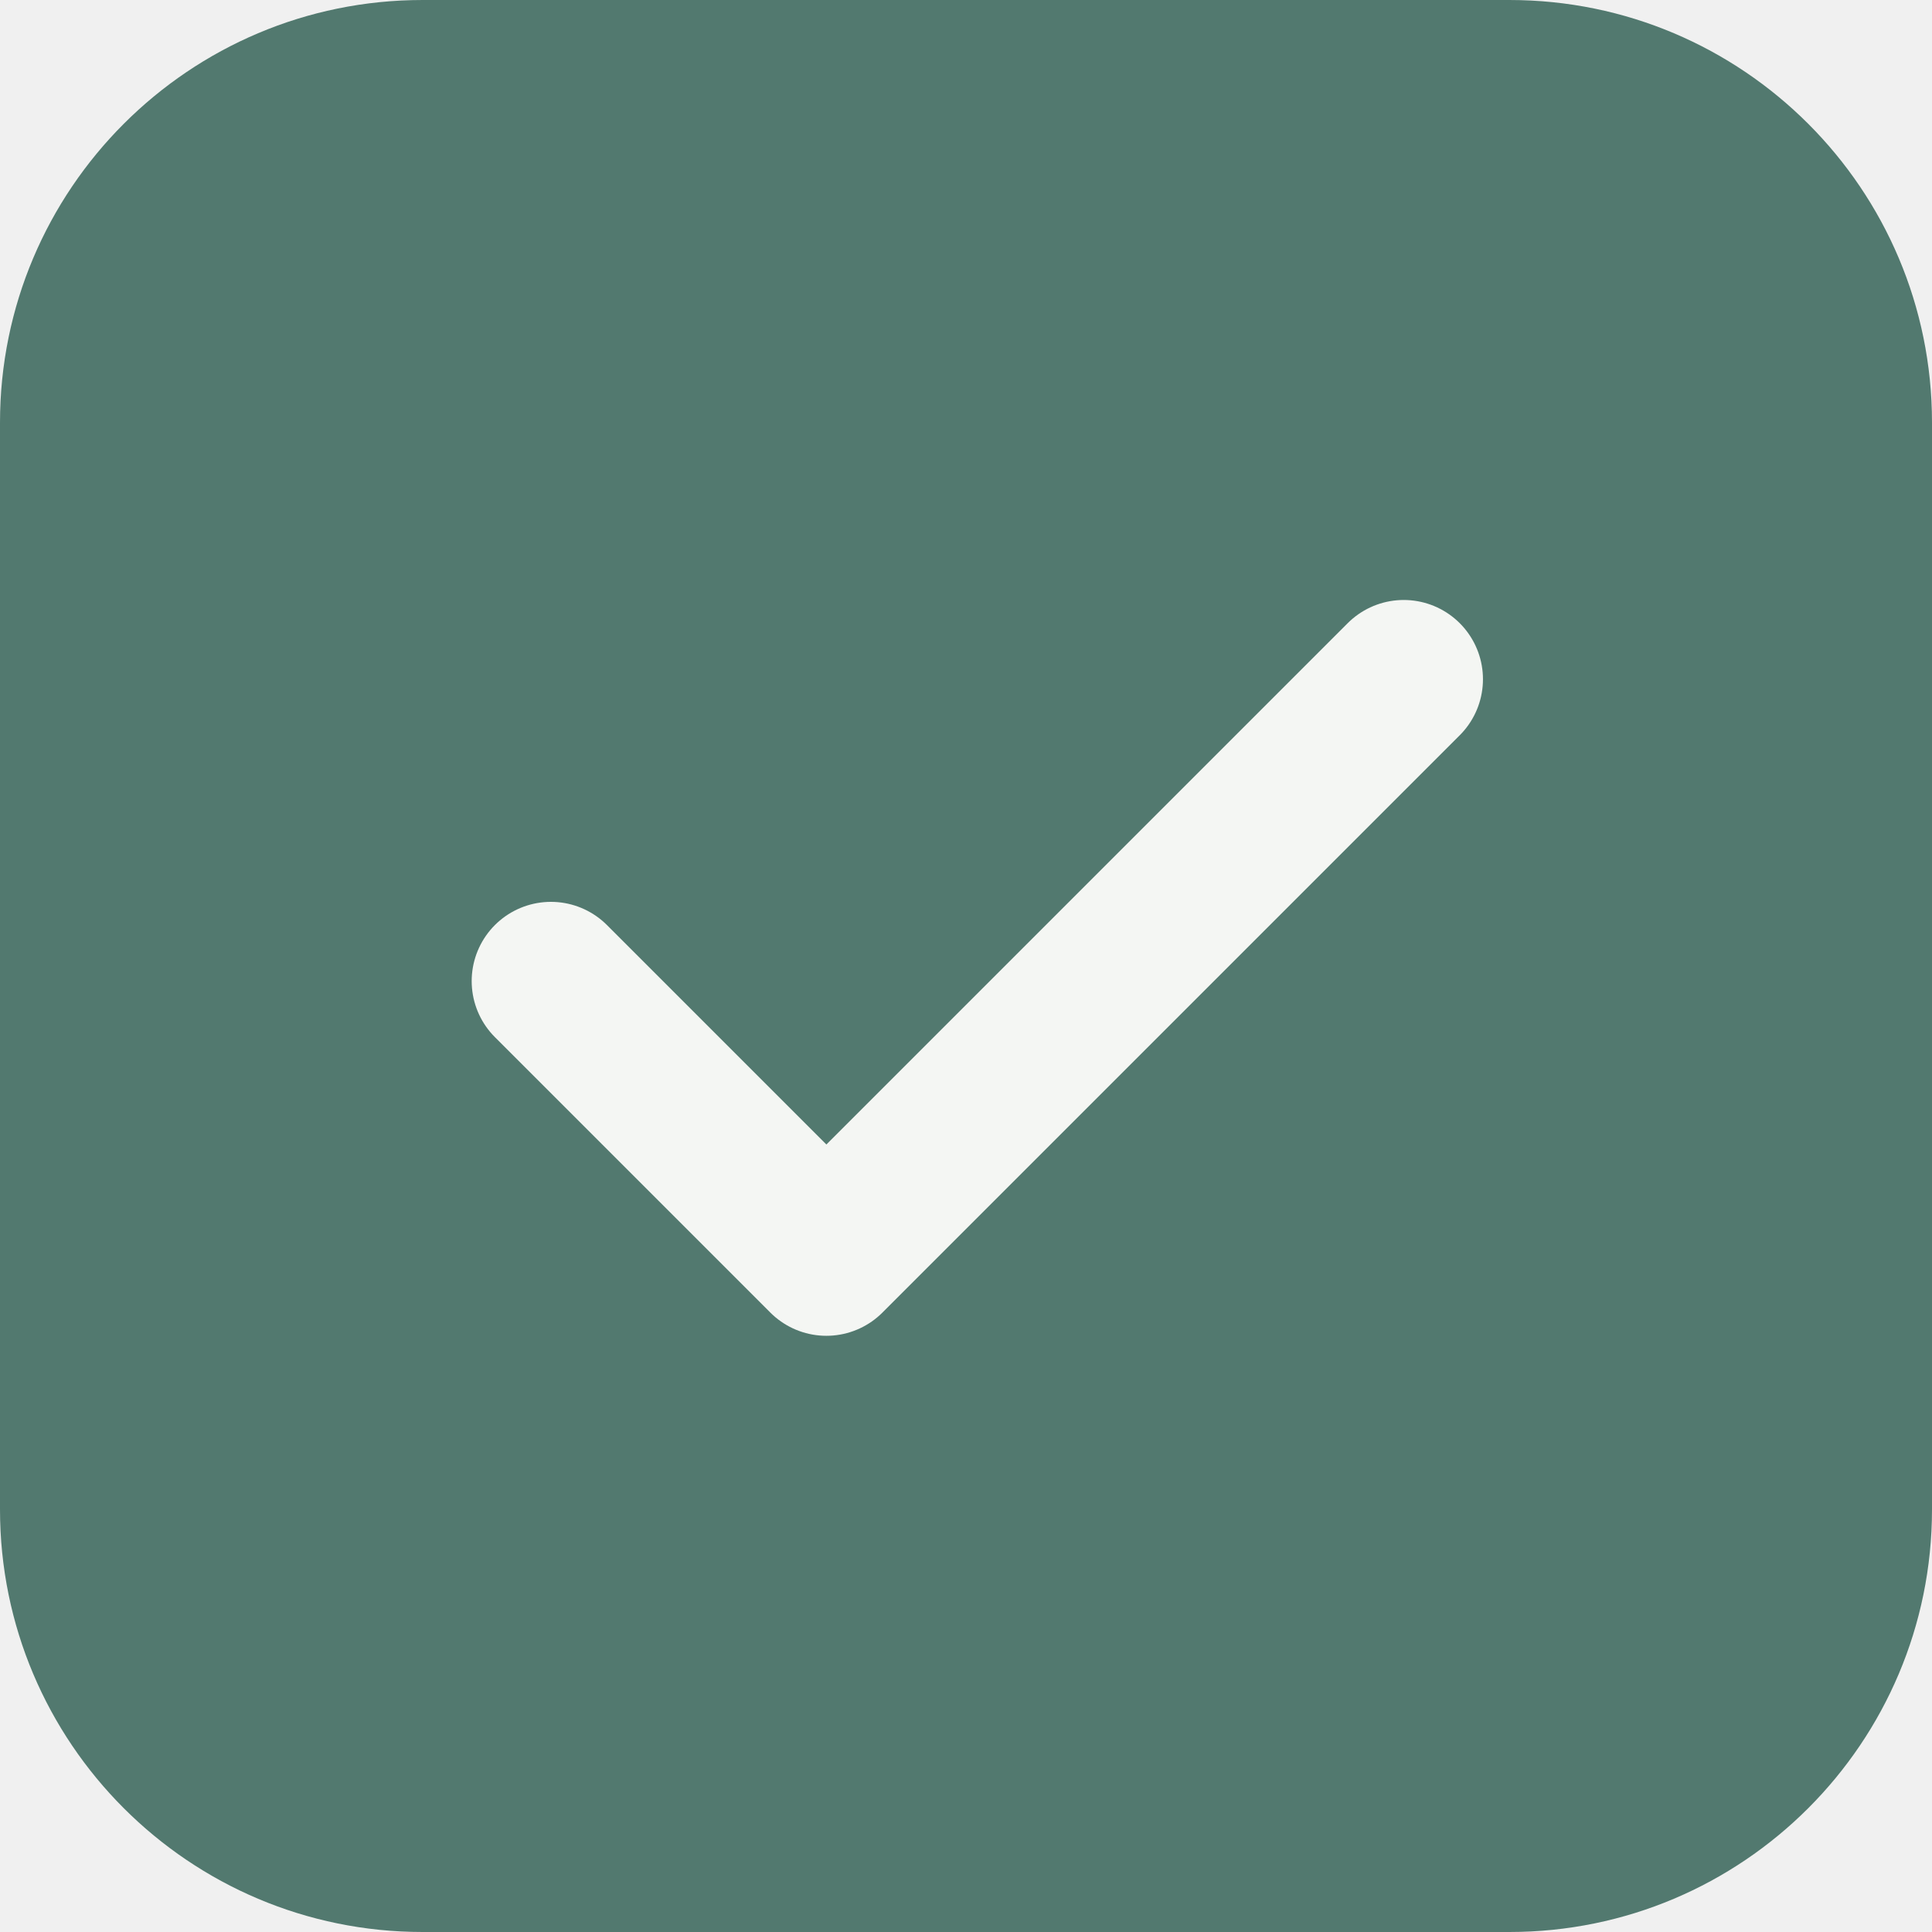
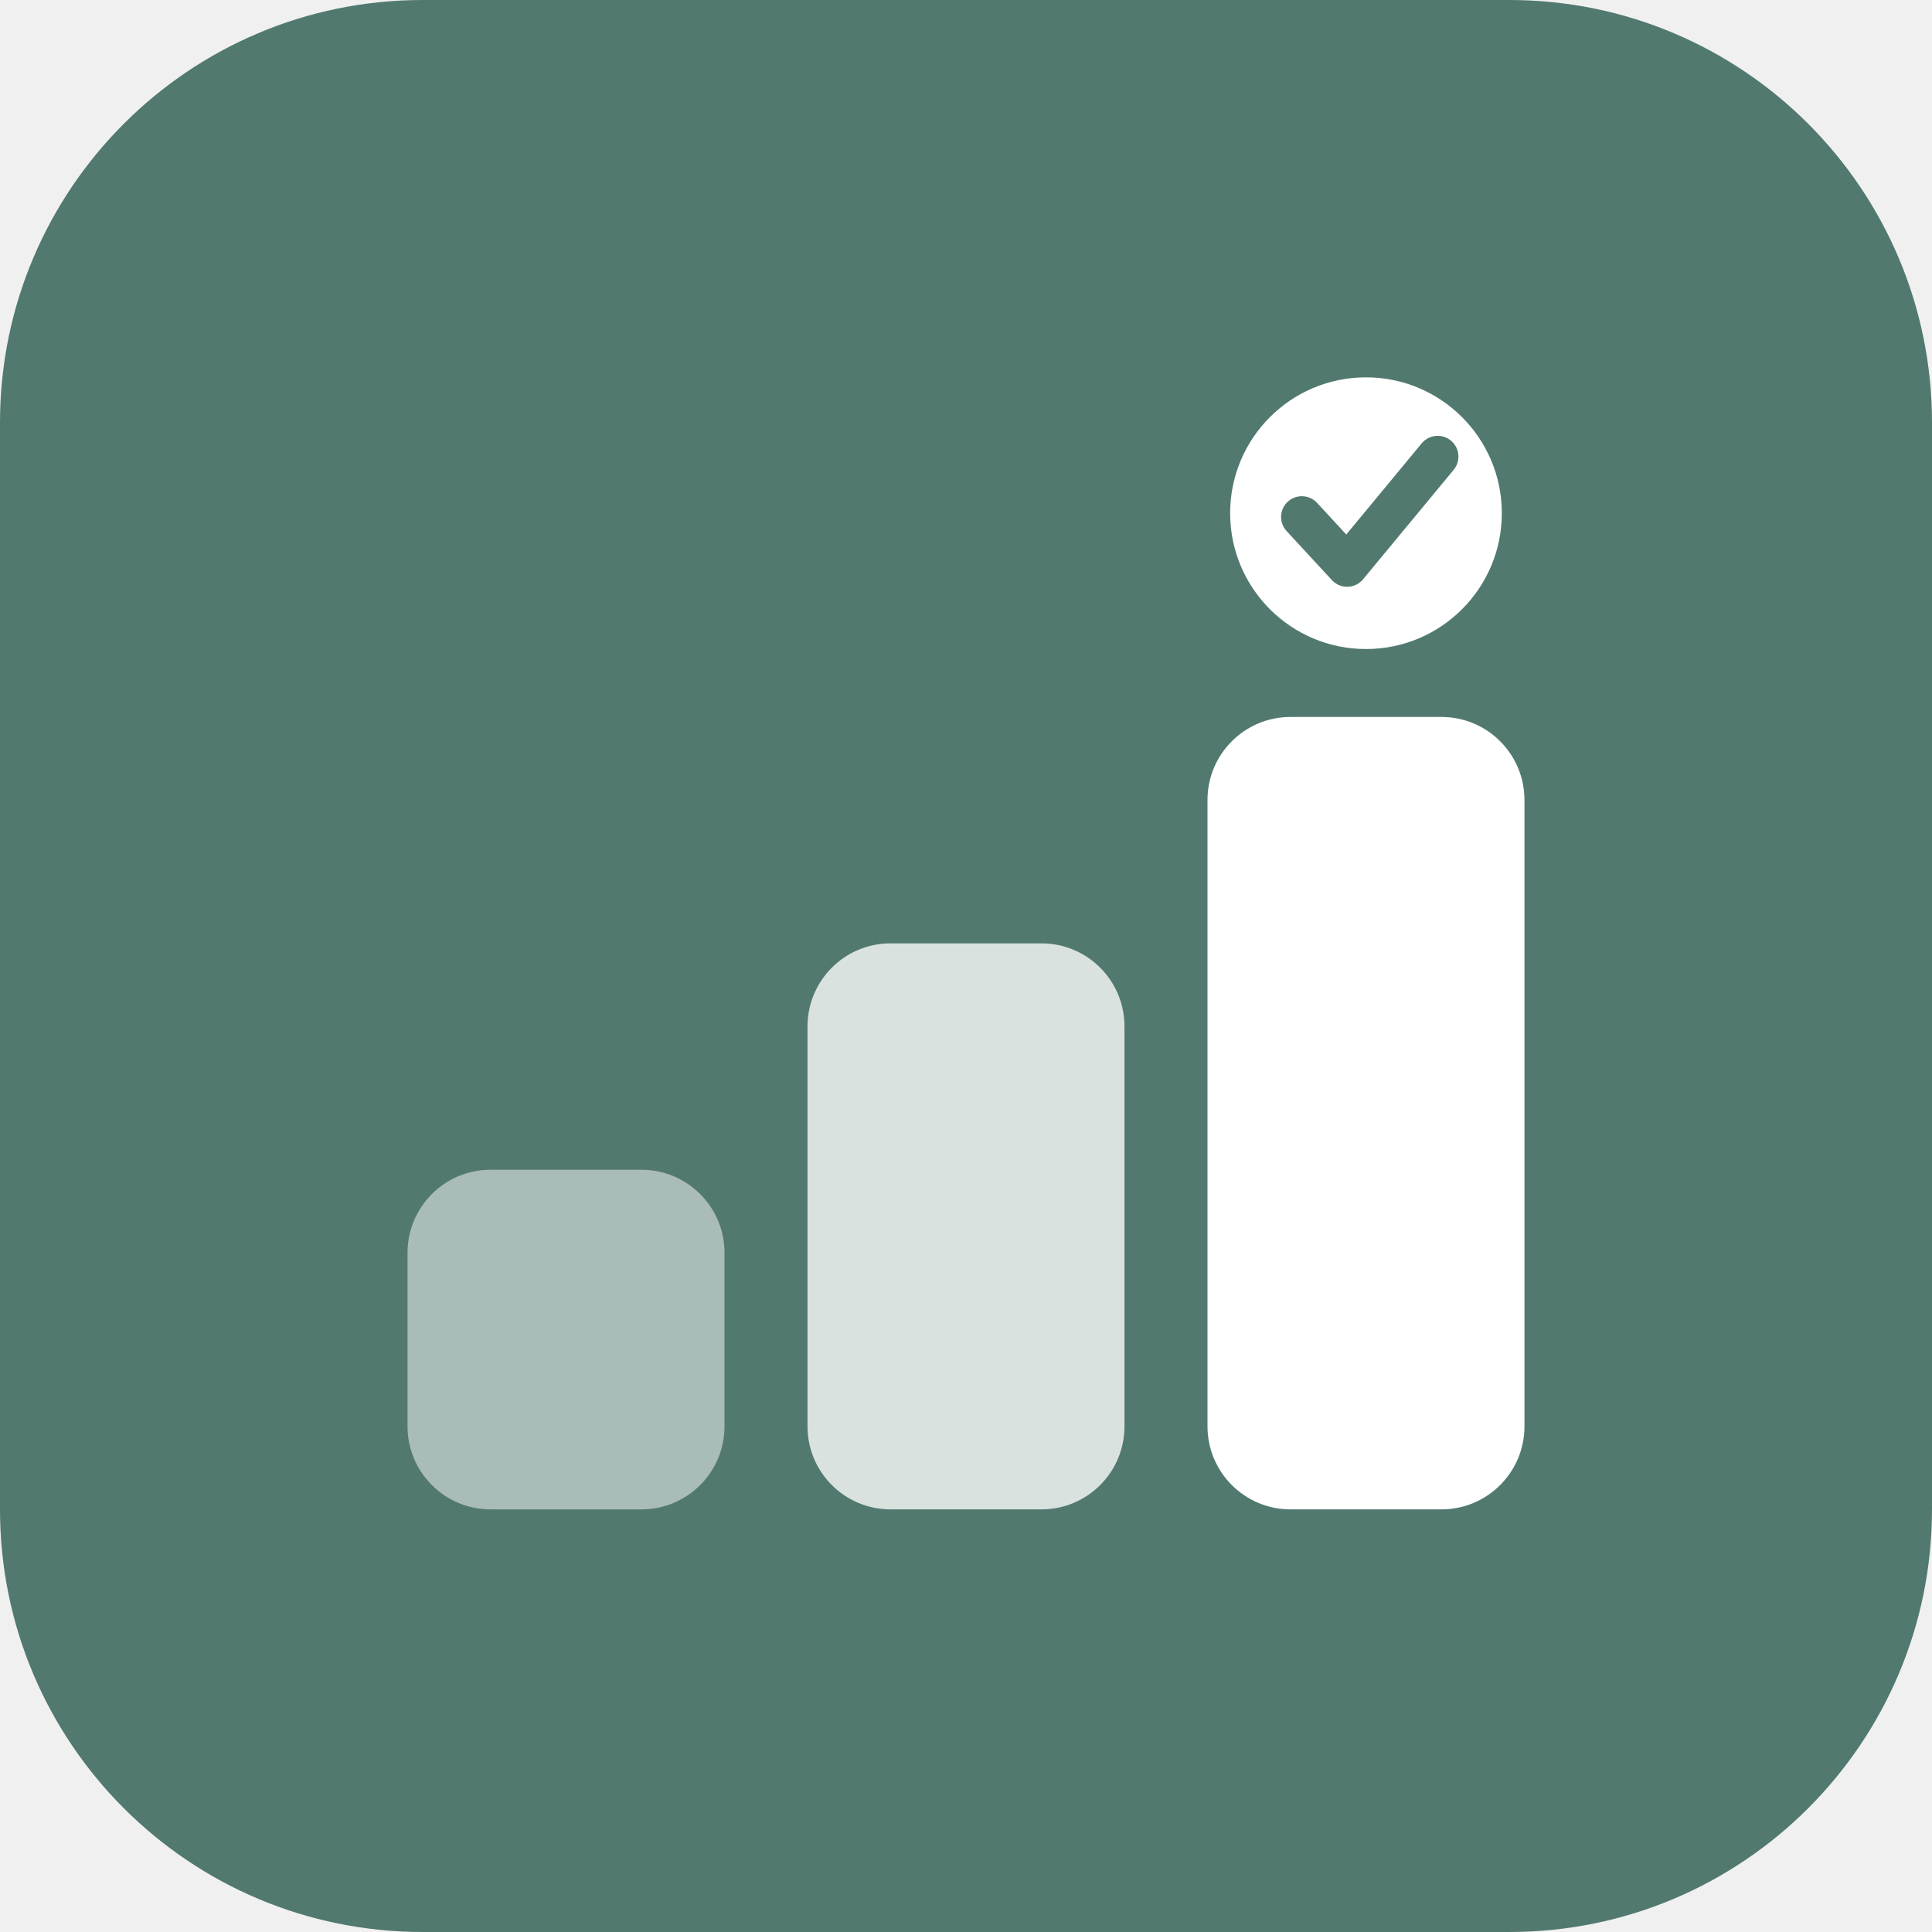
- <svg xmlns="http://www.w3.org/2000/svg" width="512" height="512" viewBox="0 0 512 512">
+ <svg xmlns="http://www.w3.org/2000/svg" viewBox="0 0 512 512" role="img" aria-label="Taskdle">
  <rect width="512" height="512" rx="112" fill="#52796f" />
-   <path d="M146 260l73 73 153-153" fill="none" stroke="#f4f6f3" stroke-width="42" stroke-linecap="round" stroke-linejoin="round" />
+   <rect x="108" y="310" width="84" height="90" rx="22" fill="#ffffff" fill-opacity="0.5" />
+   <rect x="214" y="250" width="84" height="150" rx="22" fill="#ffffff" fill-opacity="0.78" />
+   <rect x="320" y="190" width="84" height="210" rx="22" fill="#ffffff" />
+   <circle cx="362" cy="136" r="36" fill="#ffffff" />
+   <path d="M345 137 L357 150 L381 121" fill="none" stroke="#52796f" stroke-width="11" stroke-linecap="round" stroke-linejoin="round" />
</svg>
